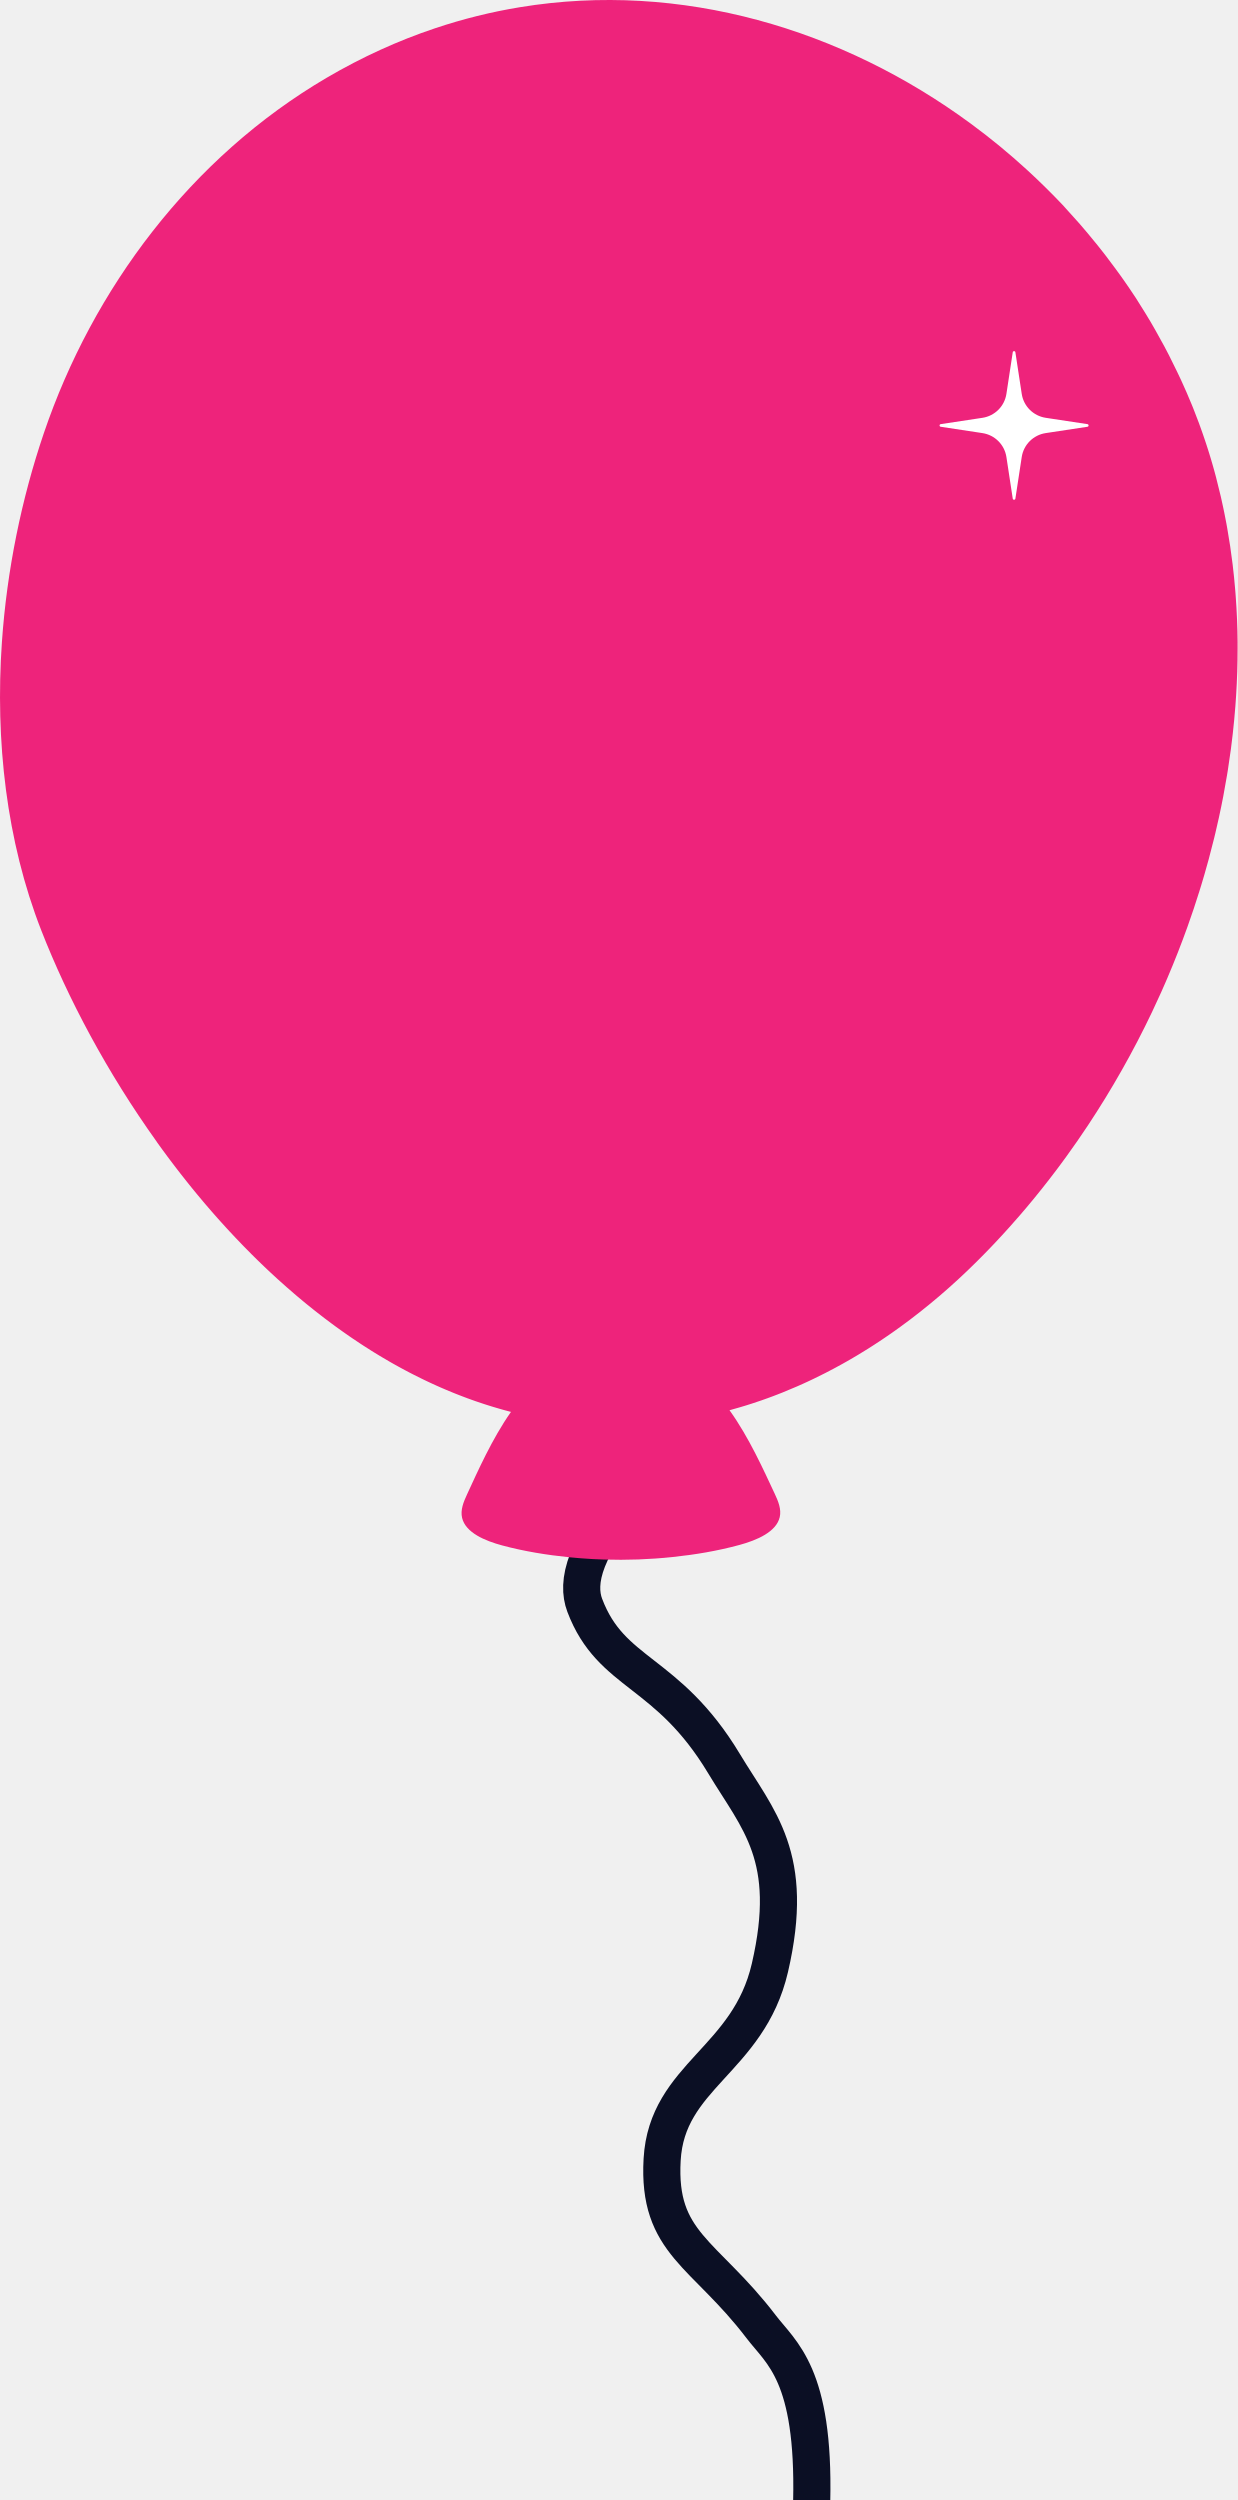
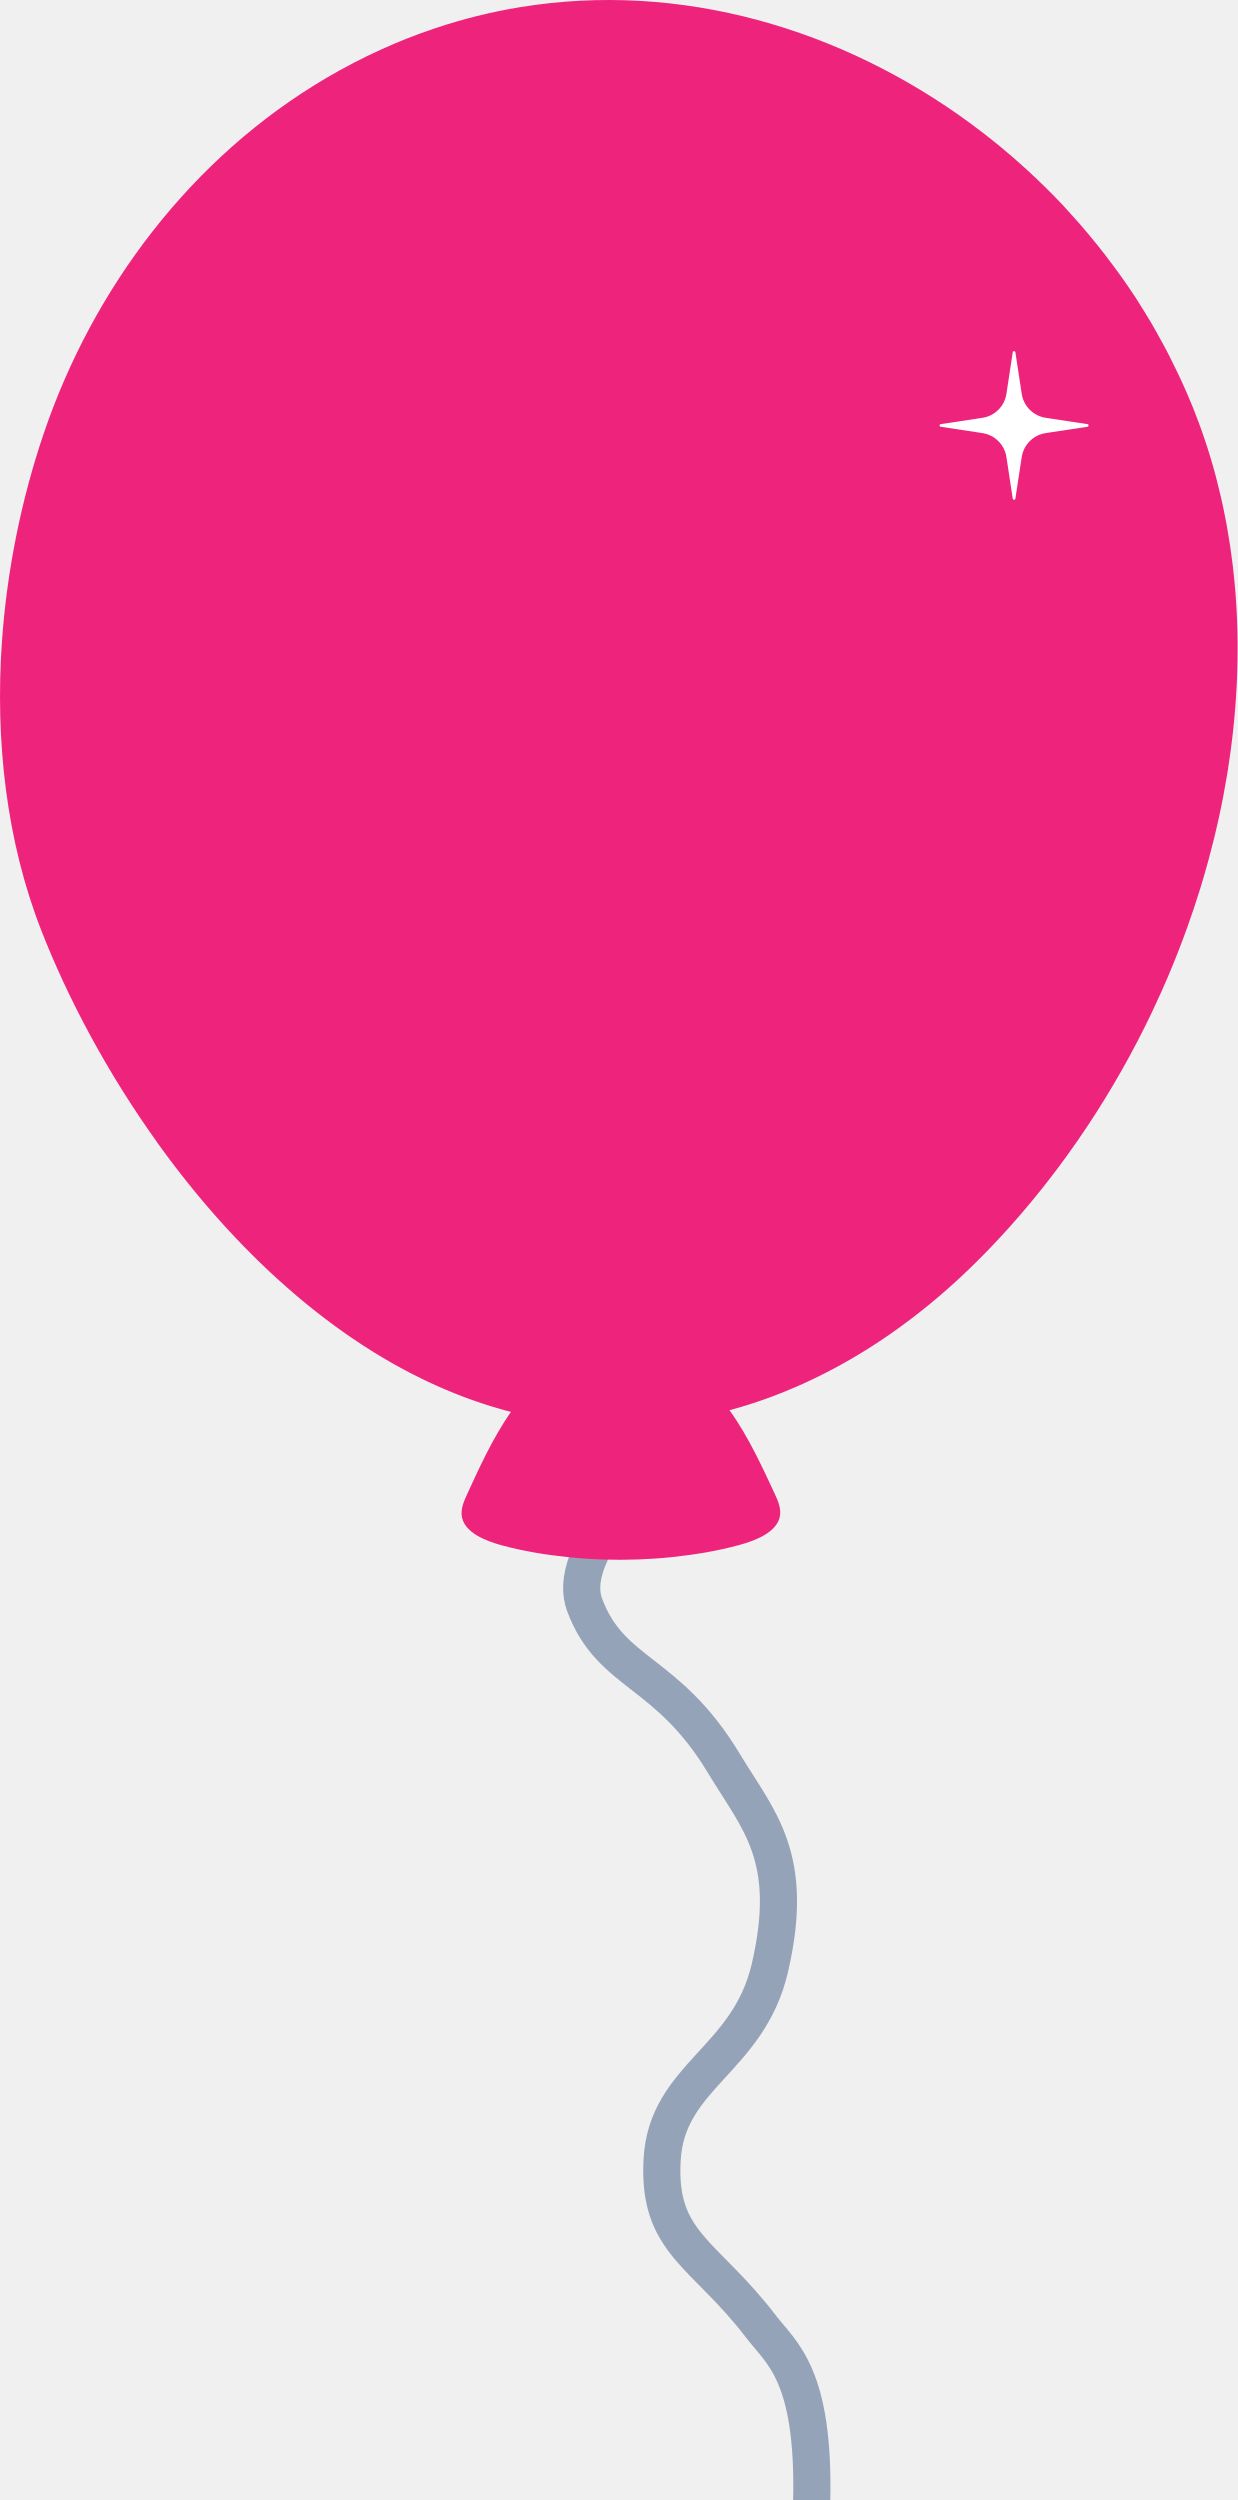
<svg xmlns="http://www.w3.org/2000/svg" width="100" height="202" viewBox="0 0 100 202" fill="none">
  <g clip-path="url(#clip0_31_73)">
-     <path d="M51.696 120C47.074 124.972 46.564 127.897 47.247 129.706C49.389 135.377 53.912 134.873 58.5 142.5C61.257 147.083 64.294 150 62.208 159C60.469 166.5 53.883 167.714 53.5 174.5C53.117 181.286 56.925 182 61.5 188C63.135 190.144 65.818 191.841 65.586 202.096C65.458 207.736 63.539 212.144 62.208 214.644" stroke="#0B0F24" stroke-width="3" stroke-miterlimit="10" stroke-linecap="round" />
+     <path d="M51.696 120C47.074 124.972 46.564 127.897 47.247 129.706C49.389 135.377 53.912 134.873 58.5 142.5C61.257 147.083 64.294 150 62.208 159C60.469 166.5 53.883 167.714 53.5 174.5C53.117 181.286 56.925 182 61.5 188C63.135 190.144 65.818 191.841 65.586 202.096C65.458 207.736 63.539 212.144 62.208 214.644" stroke="#94A3B8" stroke-width="3" stroke-miterlimit="10" stroke-linecap="round" />
    <path d="M99.998 51.936C99.988 50.659 99.936 49.386 99.841 48.119C99.831 47.978 99.82 47.837 99.808 47.696C99.751 46.993 99.679 46.291 99.595 45.593C99.476 44.613 99.331 43.637 99.158 42.667C99.134 42.531 99.109 42.394 99.084 42.257C99.032 41.981 98.98 41.706 98.923 41.431C98.895 41.292 98.867 41.156 98.837 41.018C98.779 40.743 98.719 40.468 98.657 40.194L98.64 40.12C98.519 39.597 98.391 39.078 98.255 38.559C98.228 38.454 98.2 38.35 98.171 38.245L98.145 38.15C98.124 38.075 98.104 38 98.083 37.925L98.054 37.821L97.994 37.611L97.961 37.494L97.904 37.3L97.868 37.176C97.844 37.098 97.821 37.02 97.798 36.943L97.755 36.802C97.731 36.723 97.707 36.645 97.682 36.566L97.644 36.444L97.587 36.264L97.537 36.109L97.49 35.962L97.439 35.806L97.385 35.645L97.336 35.5L97.27 35.307C97.241 35.223 97.213 35.139 97.184 35.055L97.137 34.921L97.071 34.735L97.03 34.621L96.962 34.432L96.925 34.33L96.853 34.133L96.82 34.047C96.694 33.707 96.564 33.369 96.43 33.032L96.422 33.013C96.389 32.93 96.356 32.848 96.323 32.767L96.308 32.731C96.03 32.048 95.734 31.373 95.427 30.703C95.327 30.484 95.22 30.268 95.117 30.051C94.901 29.597 94.68 29.147 94.452 28.701C94.326 28.456 94.198 28.212 94.068 27.968C93.84 27.541 93.605 27.119 93.365 26.698C93.234 26.467 93.105 26.235 92.969 26.007C92.672 25.503 92.363 25.006 92.049 24.513C91.965 24.382 91.886 24.247 91.802 24.117C91.414 23.521 91.011 22.933 90.6 22.354C90.433 22.118 90.26 21.887 90.089 21.654C89.825 21.295 89.559 20.938 89.287 20.585C89.089 20.328 88.887 20.074 88.684 19.82C88.424 19.496 88.159 19.175 87.891 18.855C87.679 18.603 87.468 18.351 87.251 18.103C86.96 17.769 86.662 17.442 86.362 17.114C86.194 16.93 86.032 16.74 85.861 16.558C85.404 16.072 84.933 15.598 84.458 15.129L84.329 15.002C83.913 14.594 83.49 14.193 83.061 13.799L82.949 13.695C81.543 12.408 80.069 11.195 78.537 10.063L78.42 9.977C68.053 2.351 55.045 -1.558 42.017 0.581C39.711 0.959 37.405 1.527 35.112 2.298C32.178 3.283 29.266 4.601 26.409 6.276C15.394 12.735 7.498 23.359 3.547 34.986C1.743 40.293 0.556 46.058 0.154 51.884C-0.399 59.861 0.518 67.955 3.328 75.156C5.482 80.673 8.656 86.655 12.678 92.272L12.666 92.263C12.734 92.357 12.802 92.452 12.869 92.546L12.883 92.565C12.945 92.65 13.007 92.735 13.068 92.819L13.092 92.853C13.227 93.037 13.361 93.22 13.497 93.402L13.518 93.432C13.584 93.521 13.651 93.609 13.718 93.698L13.723 93.704C13.792 93.797 13.862 93.889 13.932 93.982L13.948 94.003C14.011 94.086 14.075 94.169 14.139 94.252L14.167 94.29C14.307 94.473 14.448 94.656 14.59 94.838L14.595 94.844C14.811 95.121 15.029 95.396 15.248 95.67L15.274 95.701C15.344 95.788 15.413 95.874 15.483 95.96L15.486 95.965C15.561 96.056 15.635 96.147 15.71 96.238L15.72 96.251C15.789 96.336 15.858 96.419 15.928 96.504L15.952 96.533C16.099 96.71 16.248 96.888 16.396 97.064L16.413 97.085C16.484 97.168 16.555 97.252 16.626 97.335L16.642 97.353C16.793 97.531 16.945 97.706 17.098 97.883L17.117 97.904C17.192 97.99 17.267 98.077 17.343 98.162L17.345 98.164C17.42 98.251 17.496 98.336 17.573 98.422L17.607 98.461C17.673 98.535 17.739 98.608 17.805 98.681L17.837 98.717C17.99 98.888 18.144 99.058 18.299 99.227L18.32 99.249C18.395 99.331 18.471 99.412 18.546 99.494L18.556 99.505C18.715 99.677 18.875 99.847 19.036 100.017L19.056 100.037C19.216 100.207 19.378 100.376 19.541 100.544L19.549 100.553C19.628 100.634 19.707 100.716 19.787 100.797L19.801 100.811C19.963 100.977 20.127 101.143 20.292 101.307L20.315 101.331C20.391 101.406 20.466 101.481 20.542 101.556L20.564 101.578C20.645 101.658 20.728 101.74 20.811 101.821L20.82 101.83C20.898 101.905 20.975 101.98 21.052 102.055L21.093 102.095C21.169 102.168 21.246 102.241 21.322 102.314L21.333 102.326C21.417 102.405 21.501 102.485 21.584 102.564L21.607 102.586C21.683 102.658 21.759 102.729 21.835 102.801L21.865 102.828C22.032 102.985 22.201 103.139 22.37 103.293L22.395 103.316C22.472 103.386 22.55 103.458 22.629 103.527L22.657 103.552C22.826 103.704 22.996 103.856 23.167 104.007L23.201 104.037C23.374 104.188 23.547 104.338 23.72 104.487L23.731 104.497C23.813 104.567 23.895 104.637 23.976 104.706L24.009 104.734C24.182 104.88 24.355 105.025 24.53 105.17L24.567 105.2C24.641 105.261 24.715 105.322 24.789 105.383L24.835 105.42C25.01 105.562 25.184 105.703 25.36 105.842L25.392 105.867C25.478 105.935 25.566 106.005 25.652 106.072L25.657 106.076C25.747 106.147 25.838 106.218 25.93 106.288L25.956 106.308C26.036 106.37 26.117 106.432 26.197 106.493L26.234 106.522C26.412 106.658 26.592 106.792 26.772 106.926L26.811 106.955C26.893 107.016 26.975 107.076 27.057 107.136L27.082 107.155C27.174 107.222 27.267 107.29 27.36 107.356H27.361C27.451 107.421 27.54 107.486 27.631 107.549L27.67 107.577C27.756 107.638 27.843 107.699 27.93 107.76L27.943 107.769C28.033 107.833 28.124 107.896 28.216 107.959L28.262 107.991C28.337 108.042 28.412 108.094 28.488 108.146L28.546 108.185C28.727 108.308 28.909 108.429 29.091 108.549L29.137 108.579C29.216 108.631 29.295 108.683 29.374 108.734L29.419 108.763C29.603 108.882 29.788 109.001 29.975 109.117L30.029 109.152C30.108 109.202 30.187 109.25 30.267 109.299L30.309 109.324C30.401 109.381 30.494 109.438 30.586 109.493L30.63 109.52C30.709 109.568 30.789 109.616 30.869 109.663L30.922 109.695C31.11 109.807 31.299 109.918 31.488 110.027L31.535 110.054C31.617 110.101 31.7 110.148 31.783 110.195L31.828 110.22C31.924 110.274 32.02 110.328 32.116 110.38L32.129 110.388C32.22 110.439 32.312 110.488 32.404 110.538L32.451 110.563C32.543 110.613 32.635 110.663 32.728 110.713L32.737 110.717C32.836 110.77 32.934 110.821 33.033 110.874L33.071 110.894C33.153 110.937 33.235 110.979 33.318 111.021L33.381 111.053C33.574 111.152 33.768 111.249 33.962 111.344L34.006 111.366C34.093 111.408 34.18 111.451 34.267 111.493L34.307 111.512C34.405 111.559 34.502 111.605 34.599 111.651L34.641 111.671C34.724 111.71 34.808 111.749 34.892 111.787L34.959 111.818C35.046 111.859 35.134 111.898 35.221 111.937L35.249 111.95C35.349 111.995 35.449 112.039 35.548 112.083L35.59 112.102C35.675 112.139 35.759 112.176 35.844 112.211L35.907 112.239C36.105 112.323 36.302 112.406 36.501 112.487L36.559 112.511C36.641 112.545 36.724 112.577 36.805 112.61L36.867 112.635C36.964 112.673 37.062 112.713 37.161 112.75L37.202 112.765C37.288 112.799 37.376 112.832 37.462 112.865L37.529 112.89C37.617 112.924 37.707 112.957 37.795 112.99L37.829 113.002C37.93 113.038 38.029 113.075 38.13 113.111L38.187 113.131C38.269 113.16 38.351 113.189 38.433 113.218L38.506 113.243C38.706 113.311 38.905 113.379 39.105 113.444L39.179 113.467C39.263 113.494 39.347 113.522 39.431 113.548L39.483 113.564C39.586 113.597 39.691 113.629 39.794 113.661L39.814 113.666C39.909 113.695 40.005 113.723 40.101 113.752L40.163 113.77C40.259 113.799 40.355 113.827 40.451 113.854L40.471 113.86C40.574 113.889 40.678 113.918 40.782 113.947L40.843 113.964C40.927 113.986 41.011 114.009 41.095 114.031L41.165 114.05L41.287 114.082C39.754 116.26 38.588 118.912 37.74 120.741C37.456 121.353 37.186 122.006 37.338 122.648C37.618 123.834 39.176 124.498 40.599 124.877C42.361 125.348 44.172 125.643 46.011 125.828C46.635 125.891 47.262 125.939 47.889 125.973C48.187 125.988 48.485 126.001 48.783 126.011C50.64 126.07 52.502 126.003 54.345 125.808C56.183 125.615 57.993 125.311 59.753 124.831C61.172 124.445 62.727 123.773 63.002 122.586C63.151 121.944 62.878 121.292 62.591 120.681C61.721 118.829 60.52 116.134 58.944 113.945L59.095 113.905C59.342 113.837 59.588 113.767 59.833 113.694C59.996 113.647 60.159 113.597 60.322 113.546C60.485 113.495 60.647 113.444 60.808 113.391C61.051 113.312 61.293 113.231 61.534 113.147C61.694 113.092 61.854 113.035 62.014 112.976C62.174 112.918 62.333 112.86 62.492 112.8C62.73 112.71 62.968 112.618 63.204 112.523C63.599 112.365 63.99 112.202 64.378 112.032C64.534 111.965 64.689 111.896 64.843 111.826C64.997 111.756 65.152 111.685 65.305 111.614C65.458 111.542 65.612 111.469 65.765 111.396C66.071 111.249 66.375 111.098 66.676 110.944C66.902 110.829 67.127 110.711 67.352 110.592C67.576 110.472 67.8 110.35 68.022 110.227C68.17 110.145 68.317 110.062 68.465 109.978C68.612 109.893 68.759 109.809 68.905 109.723C69.051 109.638 69.197 109.552 69.343 109.464C69.619 109.298 69.893 109.129 70.166 108.958C70.323 108.858 70.48 108.759 70.635 108.657C70.777 108.565 70.919 108.472 71.06 108.378C71.201 108.285 71.343 108.191 71.483 108.095C71.623 108 71.763 107.904 71.902 107.808C72.042 107.711 72.18 107.614 72.318 107.516C72.456 107.418 72.594 107.319 72.731 107.22C74.924 105.63 76.982 103.861 78.887 101.969C79.09 101.768 79.291 101.566 79.49 101.363C79.691 101.159 79.889 100.954 80.087 100.747C80.186 100.644 80.284 100.54 80.382 100.436C80.579 100.228 80.773 100.019 80.968 99.808C81.162 99.596 81.355 99.384 81.547 99.17C81.835 98.85 82.119 98.526 82.401 98.2C82.589 97.982 82.775 97.763 82.962 97.543C83.797 96.551 84.607 95.533 85.391 94.491C85.479 94.375 85.566 94.259 85.652 94.142C85.825 93.91 85.996 93.676 86.167 93.44C86.763 92.617 87.344 91.78 87.906 90.931C88.871 89.473 89.788 87.978 90.652 86.45C91.516 84.922 92.328 83.361 93.083 81.774C93.335 81.245 93.581 80.713 93.82 80.178C93.939 79.91 94.058 79.642 94.174 79.373C94.233 79.239 94.29 79.104 94.347 78.97C94.922 77.622 95.456 76.258 95.949 74.882C96.295 73.918 96.619 72.947 96.923 71.971V71.966C96.967 71.828 97.01 71.69 97.052 71.552C97.137 71.273 97.22 70.994 97.302 70.713C97.424 70.293 97.543 69.872 97.657 69.451C97.809 68.889 97.955 68.325 98.093 67.76C98.128 67.619 98.162 67.477 98.196 67.335C98.296 66.911 98.394 66.486 98.487 66.061C98.549 65.778 98.609 65.493 98.667 65.21C98.725 64.925 98.782 64.641 98.837 64.356C98.946 63.788 99.047 63.218 99.141 62.647C99.165 62.505 99.187 62.362 99.211 62.219C99.301 61.649 99.384 61.077 99.459 60.506C99.516 60.077 99.567 59.648 99.615 59.219C99.694 58.504 99.762 57.788 99.817 57.073C99.838 56.787 99.858 56.501 99.877 56.215C99.958 54.929 99.998 53.643 99.997 52.36C99.997 52.217 99.997 52.075 99.996 51.933L99.998 51.936Z" fill="#EE237B" />
    <path d="M82.556 31.826L82.043 28.463C82.025 28.341 81.849 28.341 81.83 28.463L81.318 31.826C81.166 32.825 80.381 33.609 79.38 33.76L76.009 34.27C75.887 34.289 75.887 34.465 76.009 34.483L79.38 34.994C80.381 35.146 81.166 35.93 81.318 36.927L81.83 40.29C81.849 40.412 82.025 40.412 82.043 40.29L82.556 36.927C82.707 35.929 83.493 35.145 84.494 34.994L85.039 34.911L87.865 34.483C87.987 34.465 87.987 34.289 87.865 34.27L84.987 33.834L84.494 33.759C83.493 33.607 82.707 32.823 82.556 31.825V31.826Z" fill="white" />
  </g>
  <defs>
    <clipPath id="clip0_31_73">
      <rect width="100" height="202" fill="white" />
    </clipPath>
  </defs>
</svg>
